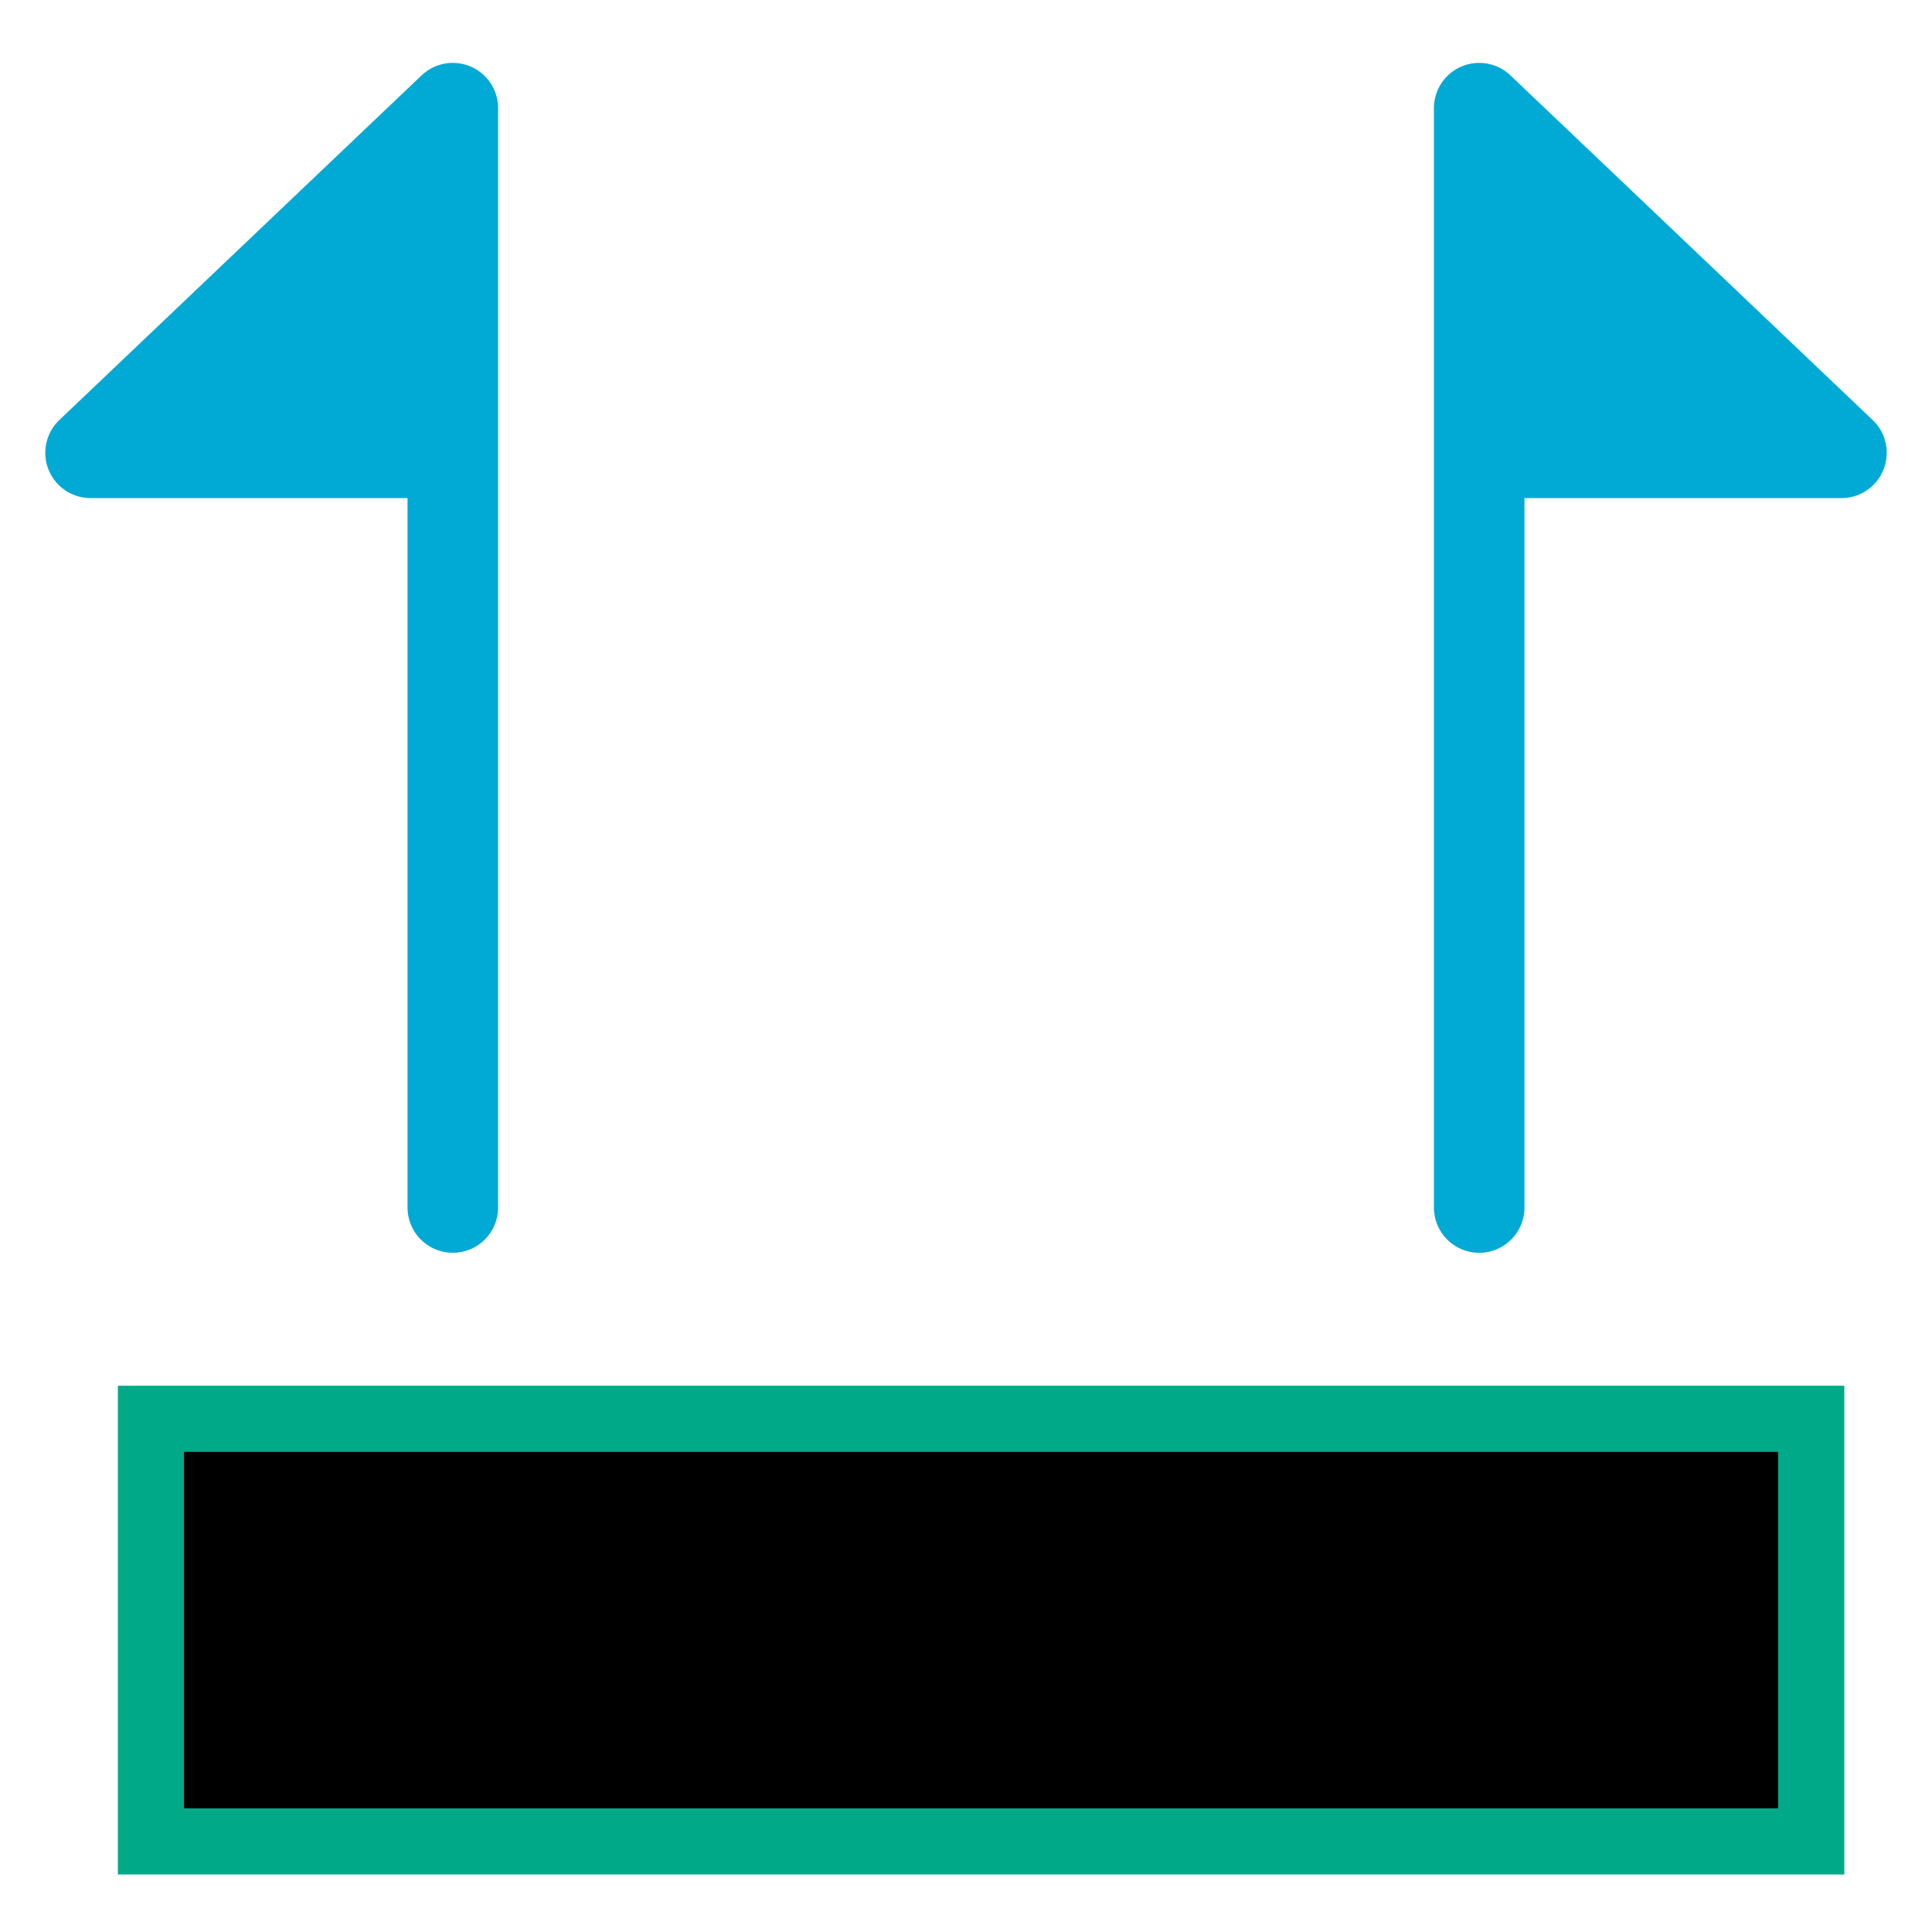
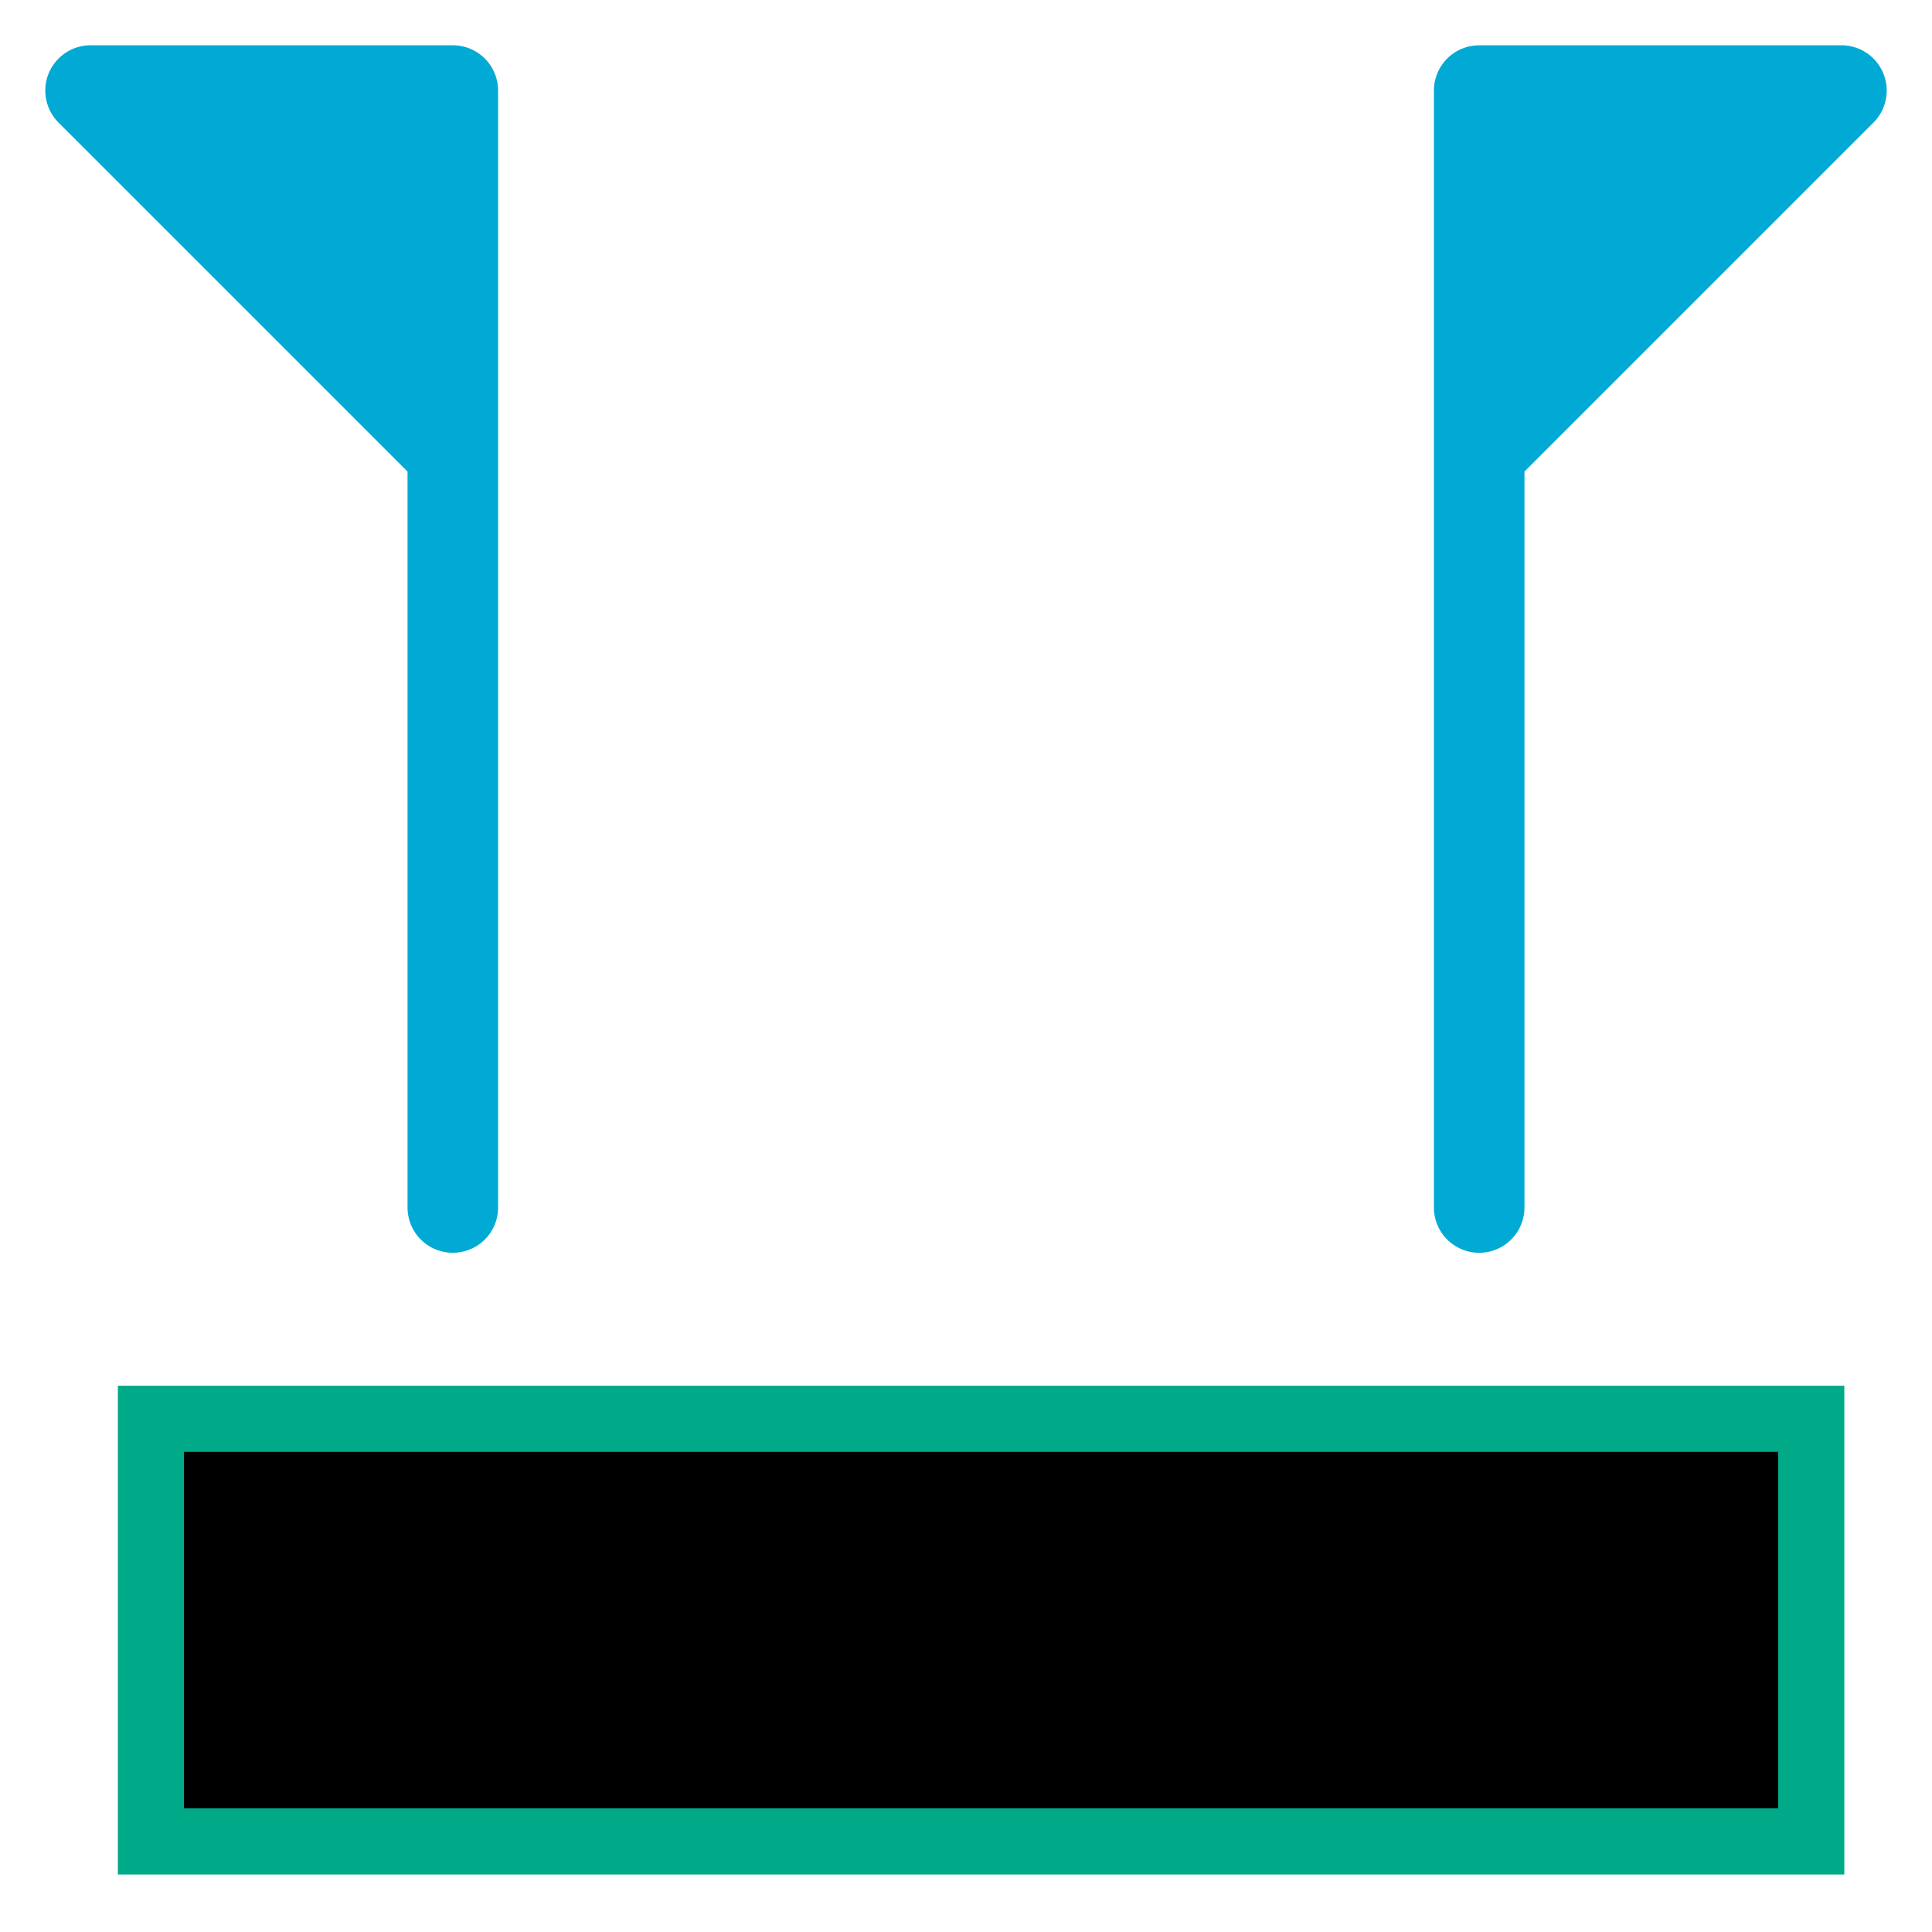
<svg xmlns="http://www.w3.org/2000/svg" id="SVGRoot" width="64px" height="64px" version="1.1" viewBox="0 0 64 64">
  <g stroke-linecap="round">
    <rect x="5" y="47" width="55" height="14" fill-rule="evenodd" stroke="#0a8" stroke-dashoffset="37.795" stroke-width="2.191" style="paint-order:fill markers stroke" />
-     <path d="m15 3.583-12 11.417h12m0 25v-36.417" fill="#00aad4" stroke="#00aad4" stroke-linejoin="round" stroke-width="3" />
-     <path d="m49 3.583 12 11.417h-12m0 25v-36.417" fill="#00aad4" stroke="#00aad4" stroke-linejoin="round" stroke-width="3" />
+     <path d="m15 3h-12l12 12m0 25v-37" fill="#00aad4" stroke="#00aad4" stroke-linejoin="round" stroke-width="3" />
+     <path d="m49 3h12l-12 12m0 25v-37" fill="#00aad4" stroke="#00aad4" stroke-linejoin="round" stroke-width="3" />
  </g>
</svg>
